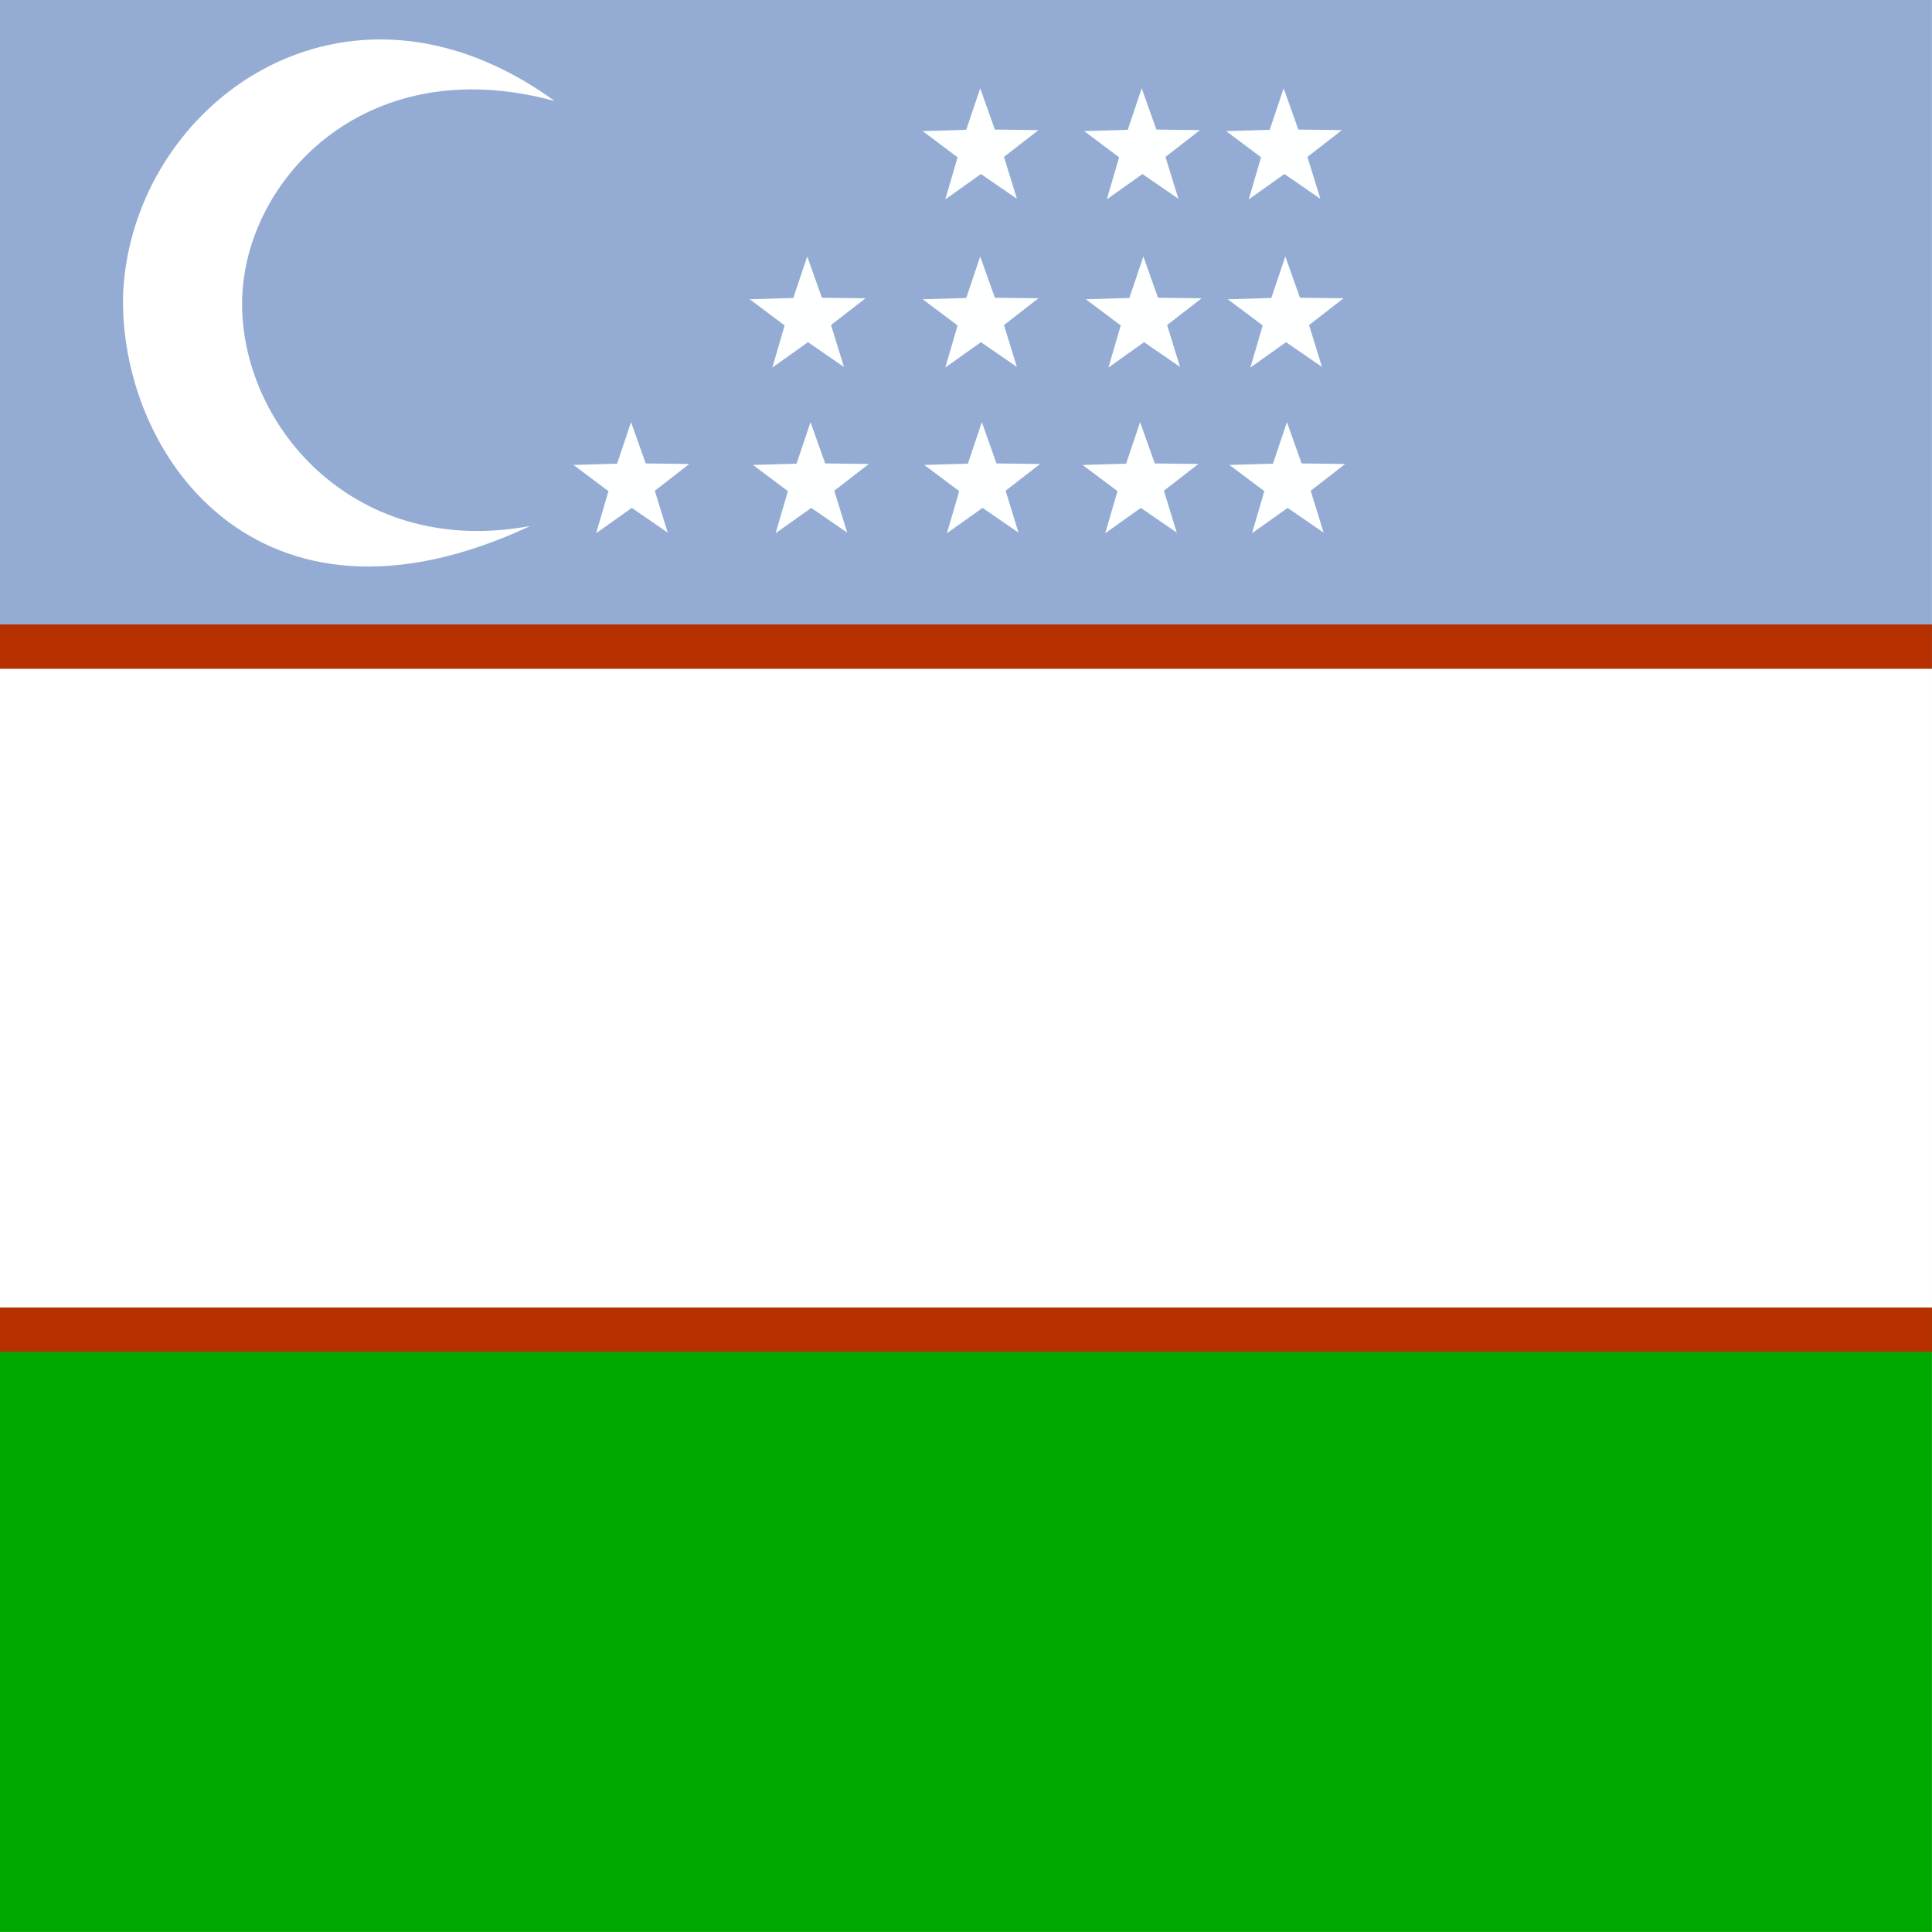
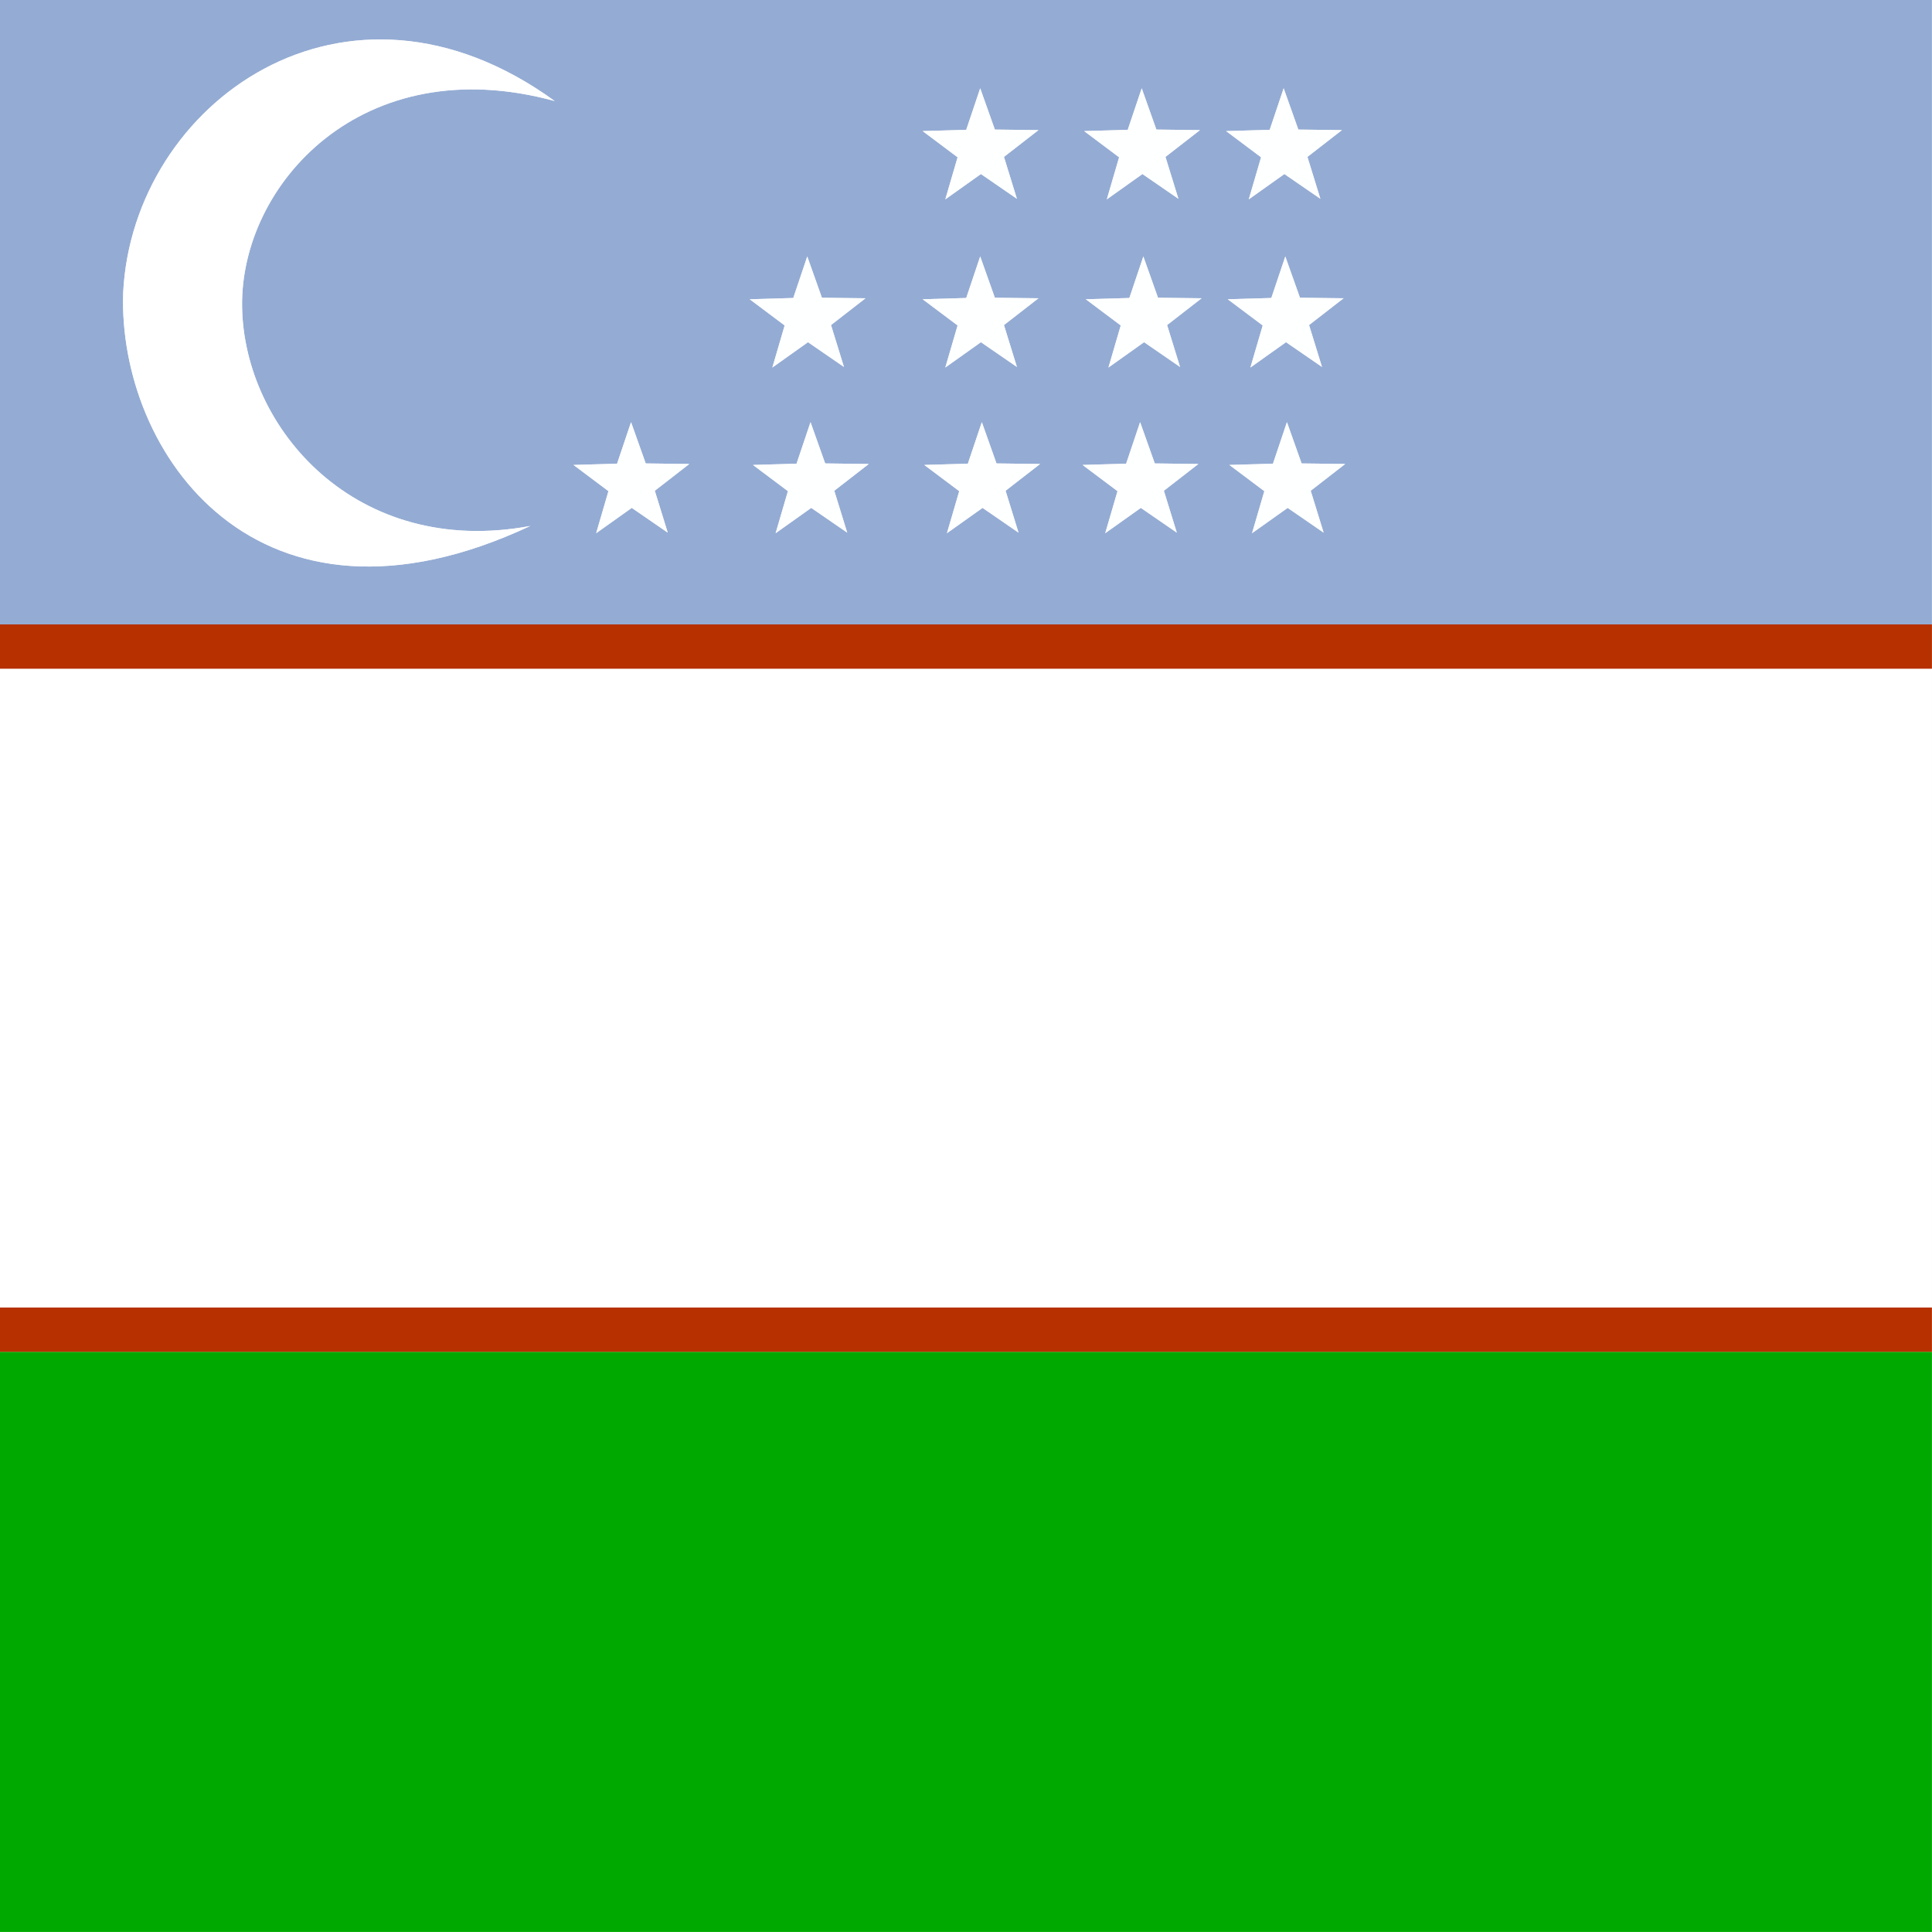
- <svg xmlns="http://www.w3.org/2000/svg" id="svg548" height="512" width="512" version="1.1">
-   <defs id="defs550">
-     <clipPath id="clipPath5874" clipPathUnits="userSpaceOnUse">
-       <rect id="rect5876" fill-opacity="0.67" height="496.06" width="496.06" y="-0" x="0" />
-     </clipPath>
-   </defs>
-   <g id="flag" clip-path="url(#clipPath5874)" fill-rule="evenodd" transform="matrix(1.0321 0 0 1.0321 0 .00032759)">
-     <rect id="rect568" height="496.06" width="992.13" y="-0" x="0" stroke-width="1pt" fill="#fff" />
-     <rect id="rect558" height="171.7" width="992.13" y="-0" x="0" stroke-width="1pt" fill="#94acd4" />
-     <rect id="rect555" height="11.374" width="992.13" y="160.33" x="0" stroke-width="1pt" fill="#b73000" />
-     <rect id="rect557" height="160.33" width="992.13" y="335.73" x="0" stroke-width="1pt" fill="#00a900" />
-     <rect id="rect556" height="11.374" width="992.13" y="335.73" x="0" stroke-width="1pt" fill="#b73000" />
-     <polygon id="polygon561" d="m 205.584,128.736 -10.016,-6.849 -9.903,7.012 3.418,-11.643 -9.729,-7.251 12.129,-0.347 3.89,-11.494 4.078,11.428 12.133,0.148 -9.609,7.41 z" points="205.58 128.74 195.57 121.89 185.66 128.9 189.08 117.26 179.36 110.01 191.48 109.66 195.37 98.165 199.45 109.59 211.58 109.74 201.98 117.15" transform="matrix(.92289 0 0 .92799 71.38 -68.428)" stroke-width="1pt" fill="#feffff" />
-     <polygon id="polygon562" d="m 205.584,128.736 -10.016,-6.849 -9.903,7.012 3.418,-11.643 -9.729,-7.251 12.129,-0.347 3.89,-11.494 4.078,11.428 12.133,0.148 -9.609,7.41 z" points="205.58 128.74 195.57 121.89 185.66 128.9 189.08 117.26 179.36 110.01 191.48 109.66 195.37 98.165 199.45 109.59 211.58 109.74 201.98 117.15" transform="matrix(.92289 0 0 .92799 27.81 17.296)" stroke-width="1pt" fill="#feffff" />
-     <polygon id="polygon563" d="m 205.584,128.736 -10.016,-6.849 -9.903,7.012 3.418,-11.643 -9.729,-7.251 12.129,-0.347 3.89,-11.494 4.078,11.428 12.133,0.148 -9.609,7.41 z" points="205.58 128.74 195.57 121.89 185.66 128.9 189.08 117.26 179.36 110.01 191.48 109.66 195.37 98.165 199.45 109.59 211.58 109.74 201.98 117.15" transform="matrix(.92289 0 0 .92799 71.798 17.296)" stroke-width="1pt" fill="#feffff" />
-     <polygon id="polygon564" d="m 205.584,128.736 -10.016,-6.849 -9.903,7.012 3.418,-11.643 -9.729,-7.251 12.129,-0.347 3.89,-11.494 4.078,11.428 12.133,0.148 -9.609,7.41 z" points="205.58 128.74 195.57 121.89 185.66 128.9 189.08 117.26 179.36 110.01 191.48 109.66 195.37 98.165 199.45 109.59 211.58 109.74 201.98 117.15" transform="matrix(.92289 0 0 .92799 112.44 17.296)" stroke-width="1pt" fill="#feffff" />
-     <polygon id="polygon565" d="m 205.584,128.736 -10.016,-6.849 -9.903,7.012 3.418,-11.643 -9.729,-7.251 12.129,-0.347 3.89,-11.494 4.078,11.428 12.133,0.148 -9.609,7.41 z" points="205.58 128.74 195.57 121.89 185.66 128.9 189.08 117.26 179.36 110.01 191.48 109.66 195.37 98.165 199.45 109.59 211.58 109.74 201.98 117.15" transform="matrix(.92289 0 0 .92799 150.14 17.296)" stroke-width="1pt" fill="#feffff" />
-     <polygon id="polygon566" d="m 205.584,128.736 -10.016,-6.849 -9.903,7.012 3.418,-11.643 -9.729,-7.251 12.129,-0.347 3.89,-11.494 4.078,11.428 12.133,0.148 -9.609,7.41 z" points="205.58 128.74 195.57 121.89 185.66 128.9 189.08 117.26 179.36 110.01 191.48 109.66 195.37 98.165 199.45 109.59 211.58 109.74 201.98 117.15" transform="matrix(.92289 0 0 .92799 -18.272 17.296)" stroke-width="1pt" fill="#feffff" />
-     <polygon id="polygon567" d="m 205.584,128.736 -10.016,-6.849 -9.903,7.012 3.418,-11.643 -9.729,-7.251 12.129,-0.347 3.89,-11.494 4.078,11.428 12.133,0.148 -9.609,7.41 z" points="205.58 128.74 195.57 121.89 185.66 128.9 189.08 117.26 179.36 110.01 191.48 109.66 195.37 98.165 199.45 109.59 211.58 109.74 201.98 117.15" transform="matrix(.92289 0 0 .92799 26.972 -25.25)" stroke-width="1pt" fill="#feffff" />
-     <polygon id="polygon568" d="m 205.584,128.736 -10.016,-6.849 -9.903,7.012 3.418,-11.643 -9.729,-7.251 12.129,-0.347 3.89,-11.494 4.078,11.428 12.133,0.148 -9.609,7.41 z" points="205.58 128.74 195.57 121.89 185.66 128.9 189.08 117.26 179.36 110.01 191.48 109.66 195.37 98.165 199.45 109.59 211.58 109.74 201.98 117.15" transform="matrix(.92289 0 0 .92799 71.38 -25.25)" stroke-width="1pt" fill="#feffff" />
-     <polygon id="polygon569" d="m 205.584,128.736 -10.016,-6.849 -9.903,7.012 3.418,-11.643 -9.729,-7.251 12.129,-0.347 3.89,-11.494 4.078,11.428 12.133,0.148 -9.609,7.41 z" points="205.58 128.74 195.57 121.89 185.66 128.9 189.08 117.26 179.36 110.01 191.48 109.66 195.37 98.165 199.45 109.59 211.58 109.74 201.98 117.15" transform="matrix(.92289 0 0 .92799 113.27 -25.25)" stroke-width="1pt" fill="#feffff" />
-     <polygon id="polygon570" d="m 205.584,128.736 -10.016,-6.849 -9.903,7.012 3.418,-11.643 -9.729,-7.251 12.129,-0.347 3.89,-11.494 4.078,11.428 12.133,0.148 -9.609,7.41 z" points="205.58 128.74 195.57 121.89 185.66 128.9 189.08 117.26 179.36 110.01 191.48 109.66 195.37 98.165 199.45 109.59 211.58 109.74 201.98 117.15" transform="matrix(.92289 0 0 .92799 149.72 -25.25)" stroke-width="1pt" fill="#feffff" />
-     <polygon id="polygon571" d="m 205.584,128.736 -10.016,-6.849 -9.903,7.012 3.418,-11.643 -9.729,-7.251 12.129,-0.347 3.89,-11.494 4.078,11.428 12.133,0.148 -9.609,7.41 z" points="205.58 128.74 195.57 121.89 185.66 128.9 189.08 117.26 179.36 110.01 191.48 109.66 195.37 98.165 199.45 109.59 211.58 109.74 201.98 117.15" transform="matrix(.92289 0 0 .92799 149.3 -68.428)" stroke-width="1pt" fill="#feffff" />
-     <polygon id="polygon572" d="m 205.584,128.736 -10.016,-6.849 -9.903,7.012 3.418,-11.643 -9.729,-7.251 12.129,-0.347 3.89,-11.494 4.078,11.428 12.133,0.148 -9.609,7.41 z" points="205.58 128.74 195.57 121.89 185.66 128.9 189.08 117.26 179.36 110.01 191.48 109.66 195.37 98.165 199.45 109.59 211.58 109.74 201.98 117.15" transform="matrix(.92289 0 0 .92799 112.85 -68.428)" stroke-width="1pt" fill="#feffff" />
-     <path id="path575" d="m142.44 28.532c-49.436-13.476-80.752 21.331-80.28 52.524 0.471 31.194 29.377 64.224 73.99 55.984-70.098 32.67-105.95-18.79-104.52-59.65 2.462-48.294 57.045-87.679 110.81-48.858z" transform="matrix(1 0 0 1.0055 0 -2.7387)" fill="#fff" />
+ <svg xmlns="http://www.w3.org/2000/svg" version="1.2" baseProfile="tiny" id="svg548" x="0px" y="0px" width="512px" height="512px" viewBox="0 0 512 512" xml:space="preserve">
+   <g>
+     <rect x="0" y="177.216" fill="#FFFFFF" width="511.983" height="169.292" />
+     <rect x="0" fill="#FFFFFF" width="511.983" height="0" />
+     <path fill="#94ACD4" d="M511.984,0H0v165.477h511.983V0z M298.86,34.406l3.706-11.01l3.886,10.943l11.554,0.144l-9.144,7.097   l3.429,11.101l-9.534-6.561l-9.439,6.714l3.257-11.148l-9.258-6.944L298.86,34.406z M256.059,34.406l3.705-11.01l3.887,10.943   l11.554,0.144l-9.145,7.097l3.43,11.101l-9.535-6.561l-9.439,6.714l3.258-11.148l-9.259-6.944L256.059,34.406z M140.521,139.391   c-72.349,33.904-109.352-19.5-107.875-61.903c2.541-50.118,58.876-90.991,114.366-50.704C95.99,12.798,63.668,48.92,64.156,81.292   C64.642,113.664,94.475,147.942,140.521,139.391z M176.959,141.156l-9.534-6.561l-9.439,6.714l3.258-11.148l-9.259-6.944   l11.544-0.335l3.706-11.009l3.886,10.942l11.554,0.144l-9.144,7.097L176.959,141.156z M210.225,78.97l3.706-11.01l3.886,10.943   l11.555,0.144l-9.145,7.097l3.429,11.101l-9.534-6.561l-9.439,6.714l3.258-11.148l-9.259-6.944L210.225,78.97z M224.521,141.156   l-9.535-6.561l-9.439,6.714l3.258-11.148l-9.258-6.944l11.544-0.335l3.705-11.009l3.887,10.942l11.554,0.144l-9.144,7.097   L224.521,141.156z M256.059,78.97l3.705-11.01l3.887,10.943l11.554,0.144l-9.145,7.097l3.43,11.101l-9.535-6.561l-9.439,6.714   l3.258-11.148l-9.259-6.944L256.059,78.97z M269.921,141.156l-9.535-6.561l-9.439,6.714l3.258-11.148l-9.259-6.944l11.545-0.335   l3.705-11.009l3.886,10.942l11.555,0.144l-9.145,7.097L269.921,141.156z M311.867,141.156l-9.535-6.561l-9.439,6.714l3.258-11.148   l-9.258-6.944l11.544-0.335l3.705-11.009l3.887,10.942l11.554,0.144l-9.145,7.097L311.867,141.156z M309.294,86.144l3.43,11.101   l-9.534-6.561l-9.439,6.714l3.257-11.148l-9.258-6.944l11.544-0.335l3.705-11.01l3.887,10.943l11.554,0.144L309.294,86.144z    M336.48,34.406l3.705-11.01l3.887,10.943l11.554,0.144l-9.144,7.097l3.429,11.101l-9.535-6.561l-9.439,6.714l3.258-11.148   l-9.258-6.944L336.48,34.406z M336.913,78.97l3.705-11.01l3.887,10.943l11.554,0.144l-9.145,7.097l3.43,11.101l-9.535-6.561   l-9.439,6.714l3.258-11.148l-9.259-6.944L336.913,78.97z M341.242,134.595l-9.439,6.714l3.258-11.148l-9.259-6.944l11.545-0.335   l3.705-11.009l3.887,10.942l11.554,0.144l-9.145,7.097l3.43,11.101L341.242,134.595z" />
+     <polygon fill="#B73000" points="511.984,165.477 0,165.477 0,177.212 0,177.216 511.984,177.216  " />
+     <rect x="0" y="358.246" fill="#00A900" width="511.983" height="153.737" />
+     <rect x="0" y="346.508" fill="#B73000" width="511.983" height="11.738" />
+     <polygon fill="#FEFFFF" points="250.515,52.833 259.954,46.12 269.49,52.68 266.06,41.58 275.204,34.482 263.651,34.339    259.764,23.396 256.059,34.406 244.514,34.741 253.773,41.685  " />
+     <polygon fill="#FEFFFF" points="218.682,122.814 214.795,111.872 211.09,122.881 199.546,123.217 208.804,130.161 205.546,141.309    214.986,134.595 224.521,141.156 221.092,130.055 230.236,122.958  " />
+     <polygon fill="#FEFFFF" points="264.081,122.814 260.196,111.872 256.49,122.881 244.946,123.217 254.204,130.161 250.947,141.309    260.386,134.595 269.921,141.156 266.491,130.055 275.636,122.958  " />
+     <polygon fill="#FEFFFF" points="306.029,122.814 302.142,111.872 298.437,122.881 286.893,123.217 296.151,130.161    292.893,141.309 302.332,134.595 311.867,141.156 308.438,130.055 317.582,122.958  " />
+     <polygon fill="#FEFFFF" points="356.492,122.958 344.939,122.814 341.052,111.872 337.347,122.881 325.802,123.217    335.061,130.161 331.803,141.309 341.242,134.595 350.778,141.156 347.348,130.055  " />
+     <polygon fill="#FEFFFF" points="171.12,122.814 167.235,111.872 163.529,122.881 151.985,123.217 161.243,130.161 157.986,141.309    167.425,134.595 176.959,141.156 173.531,130.055 182.674,122.958  " />
+     <polygon fill="#FEFFFF" points="204.682,97.397 214.121,90.684 223.656,97.244 220.227,86.144 229.371,79.046 217.817,78.903    213.931,67.96 210.225,78.97 198.681,79.305 207.94,86.249  " />
+     <polygon fill="#FEFFFF" points="250.515,97.397 259.954,90.684 269.49,97.244 266.06,86.144 275.204,79.046 263.651,78.903    259.764,67.96 256.059,78.97 244.514,79.305 253.773,86.249  " />
+     <polygon fill="#FEFFFF" points="302.998,67.96 299.293,78.97 287.749,79.305 297.007,86.249 293.75,97.397 303.19,90.684    312.724,97.244 309.294,86.144 318.439,79.046 306.885,78.903  " />
+     <polygon fill="#FEFFFF" points="331.369,97.397 340.809,90.684 350.344,97.244 346.914,86.144 356.059,79.046 344.505,78.903    340.618,67.96 336.913,78.97 325.368,79.305 334.627,86.249  " />
+     <polygon fill="#FEFFFF" points="330.936,52.833 340.375,46.12 349.91,52.68 346.482,41.58 355.625,34.482 344.072,34.339    340.185,23.396 336.48,34.406 324.936,34.741 334.194,41.685  " />
+     <polygon fill="#FEFFFF" points="293.317,52.833 302.756,46.12 312.29,52.68 308.862,41.58 318.005,34.482 306.451,34.339    302.566,23.396 298.86,34.406 287.316,34.741 296.573,41.685  " />
+     <path fill="#FFFFFF" d="M147.012,26.784C91.522-13.504,35.187,27.369,32.646,77.487c-1.477,42.403,35.526,95.808,107.875,61.903   c-46.046,8.551-75.879-25.727-76.365-58.099C63.668,48.92,95.99,12.798,147.012,26.784z" />
  </g>
</svg>
